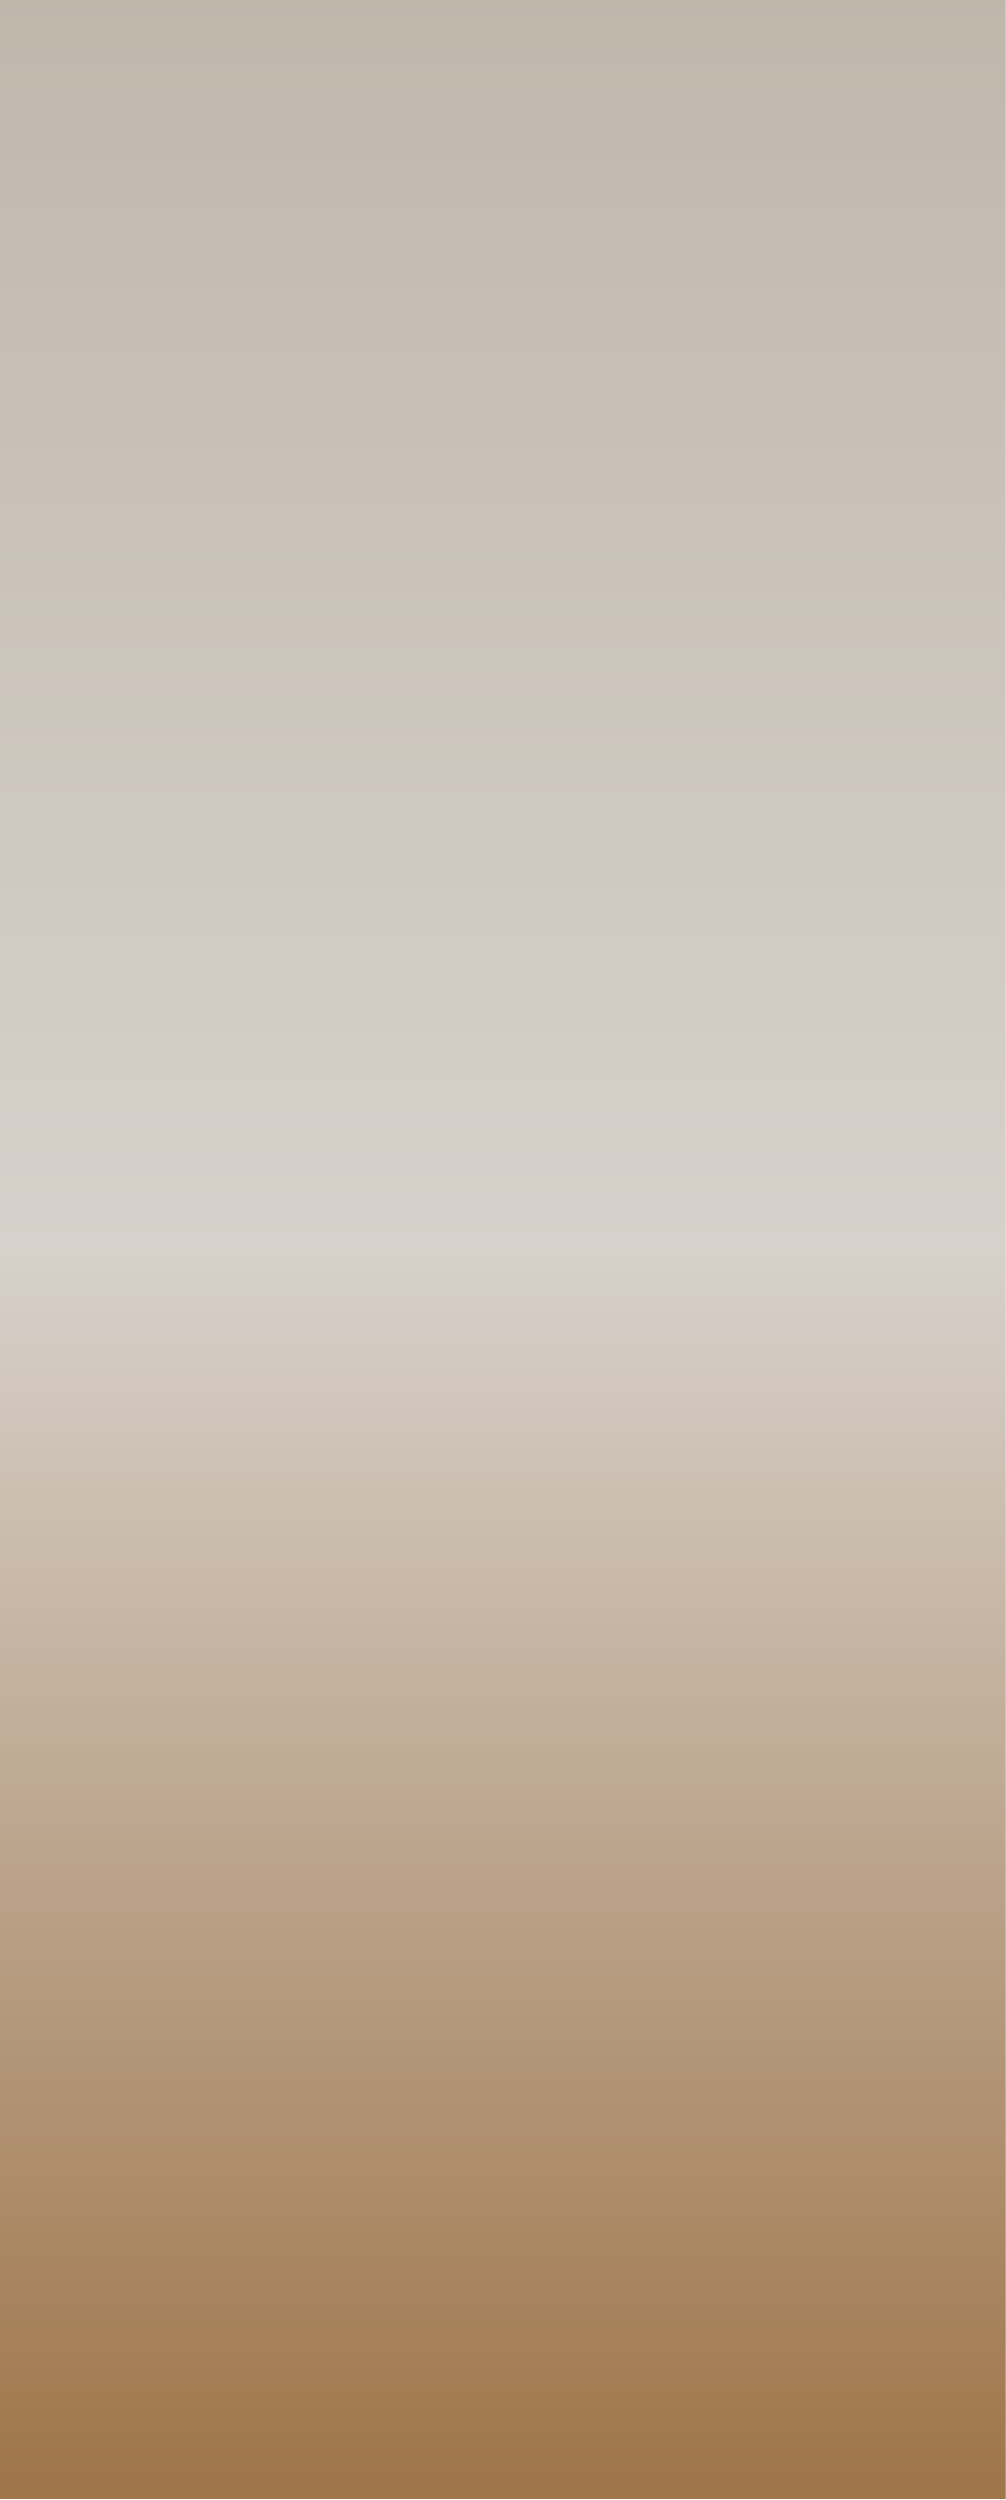
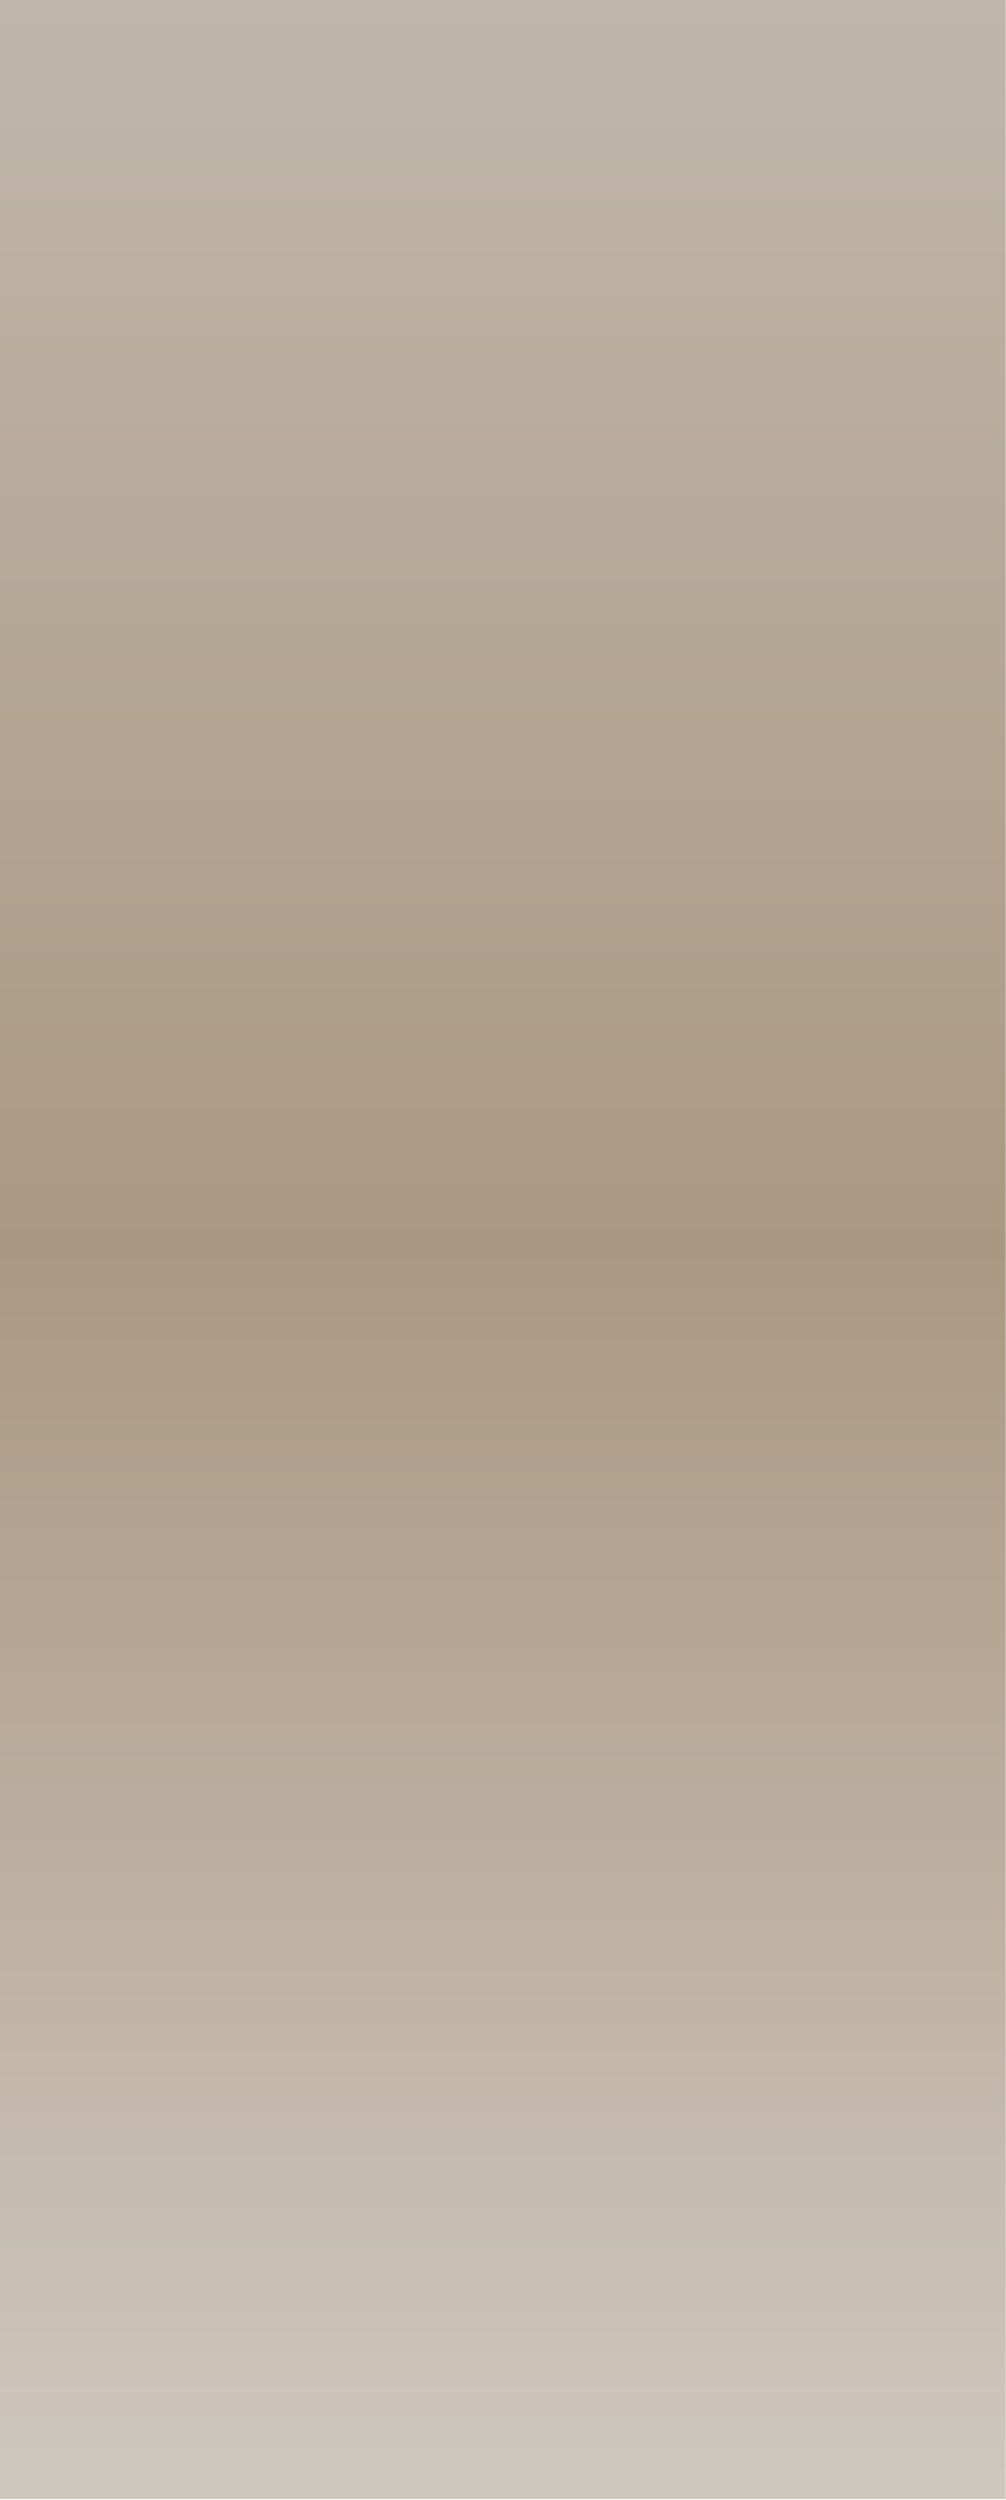
<svg xmlns="http://www.w3.org/2000/svg" viewBox="0 0 420 1044" width="100%" height="100%">
  <defs>
    <linearGradient id="bgGrad" x1="0%" y1="0%" x2="0%" y2="100%">
      <stop offset="0%" stop-color="#c0b7ab" />
-       <stop offset="50%" stop-color="#d7d1cb" />
-       <stop offset="100%" stop-color="#9e7448" />
+       <stop offset="50%" stop-color="#ab9882" />
+       <stop offset="100%" stop-color="#cfc8bf" />
    </linearGradient>
  </defs>
  <rect width="420" height="1044" fill="url(#bgGrad)" />
</svg>
